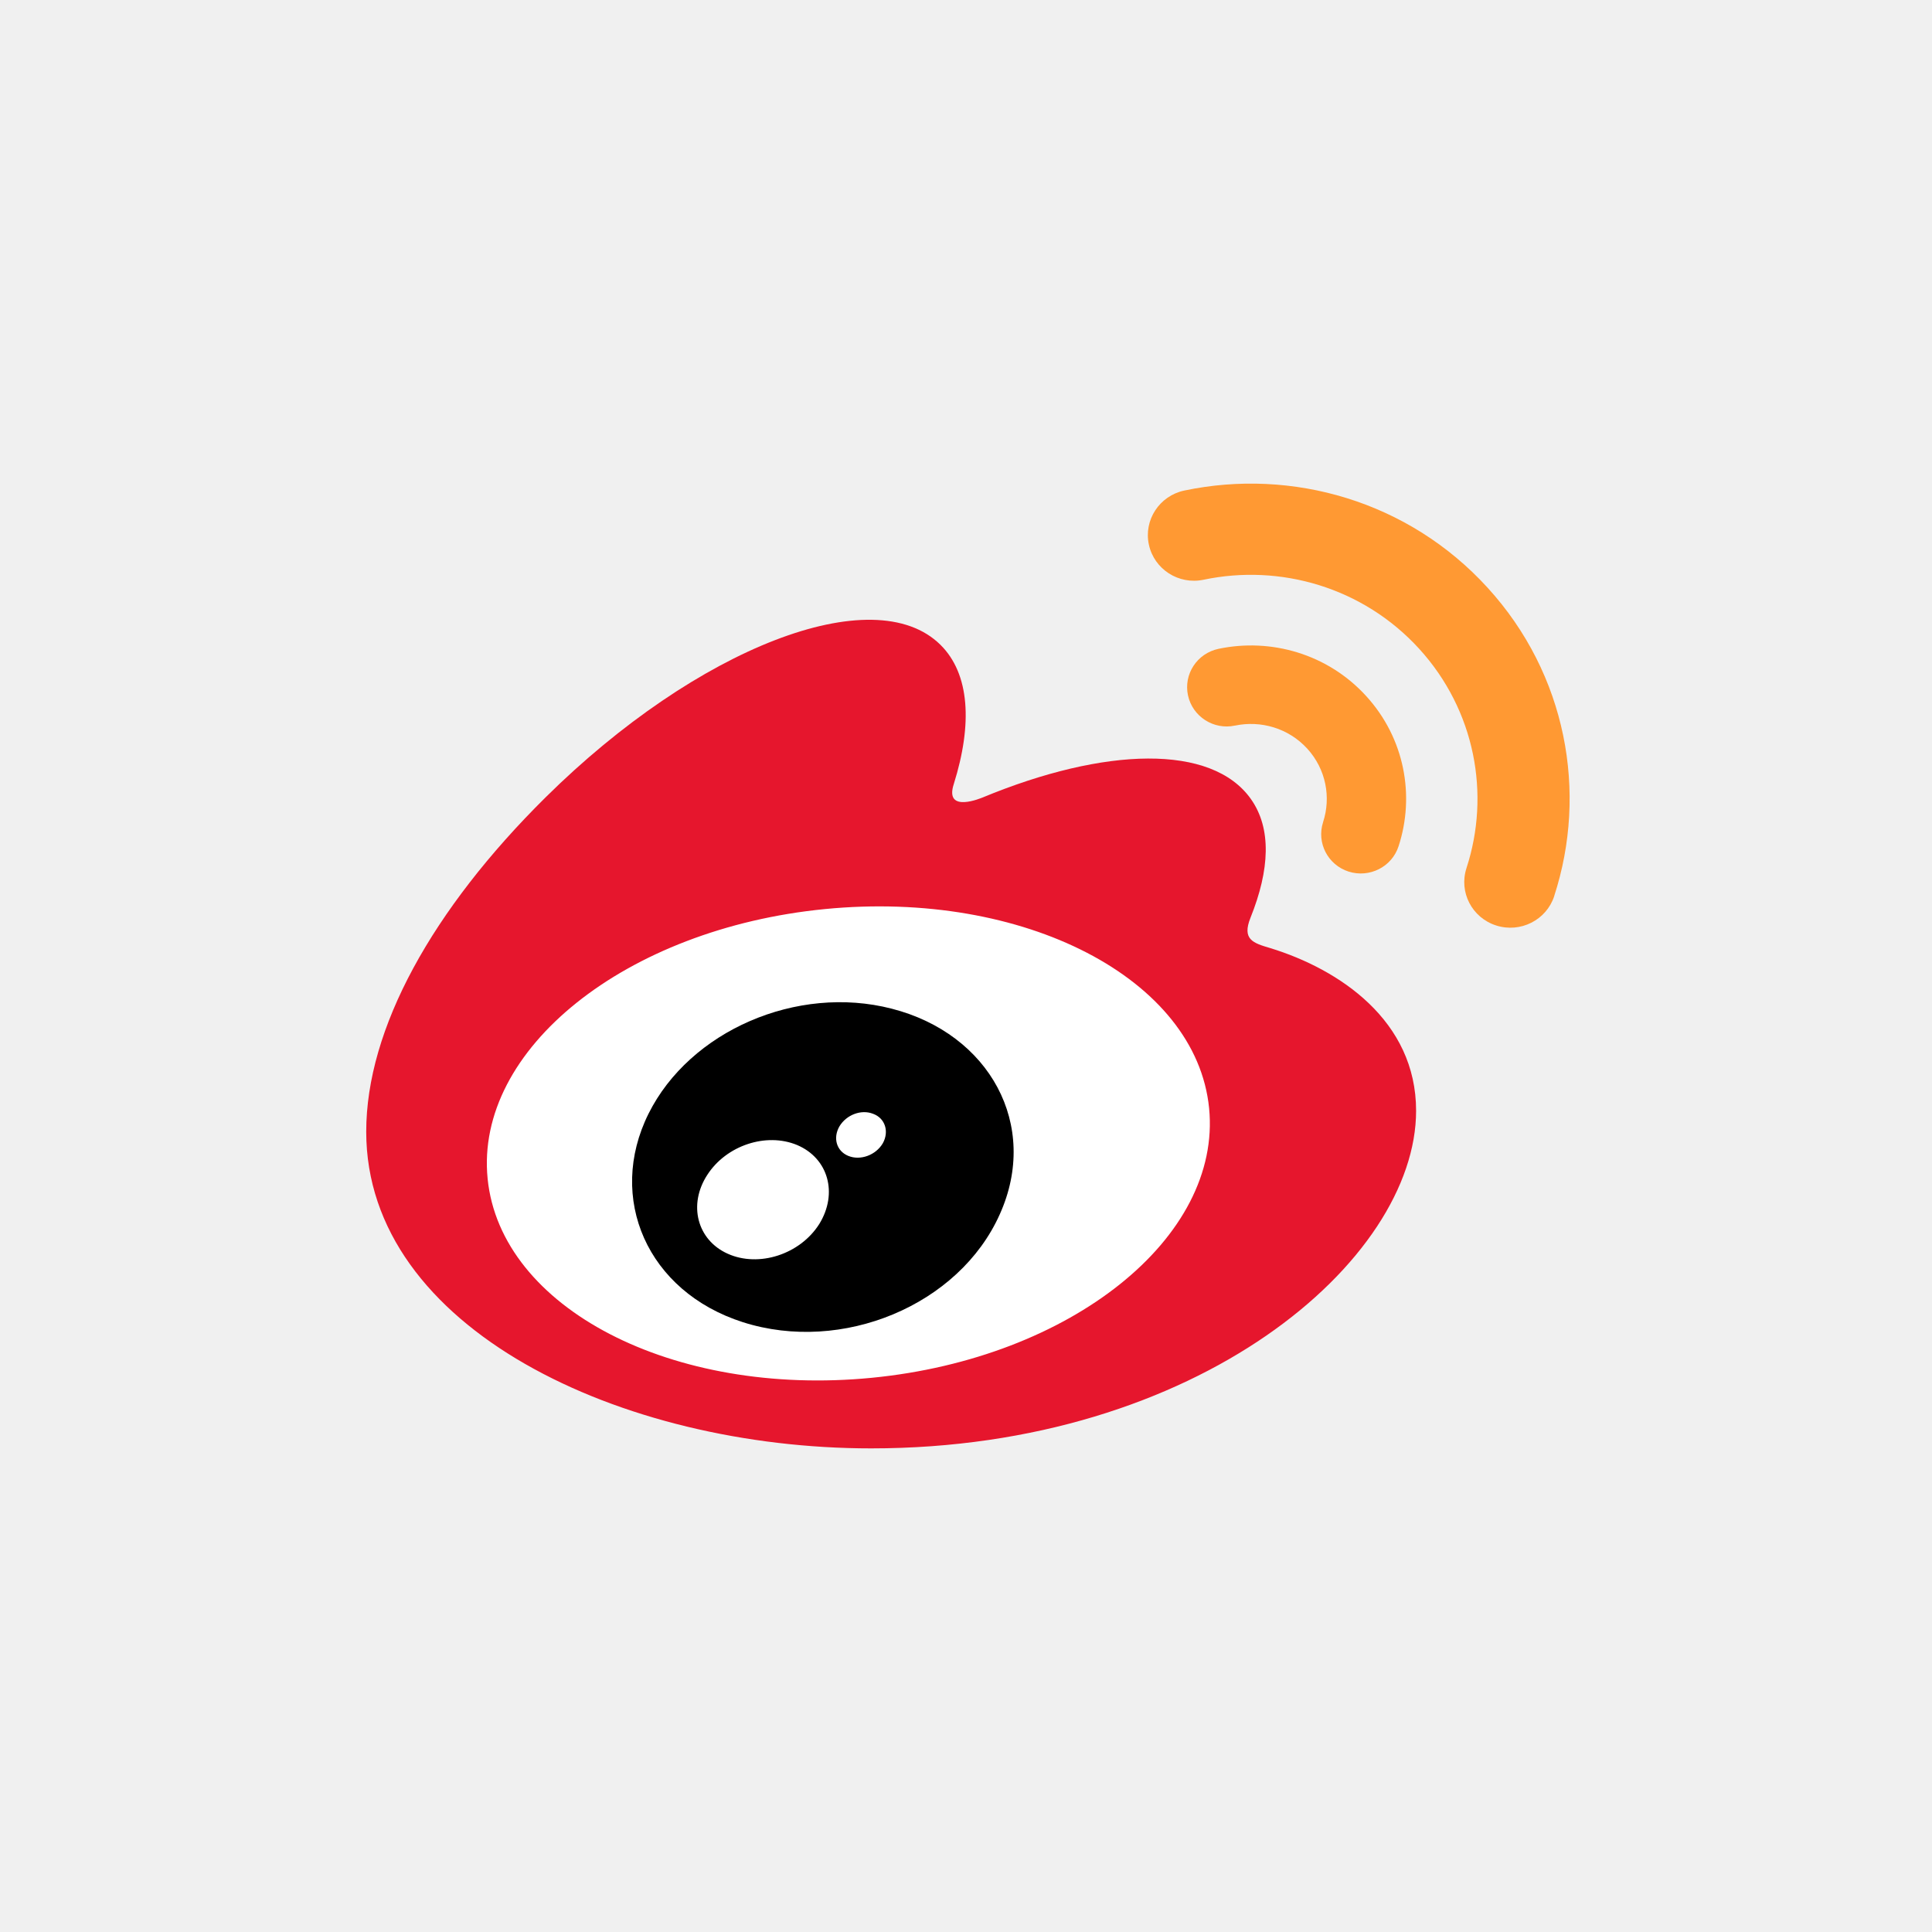
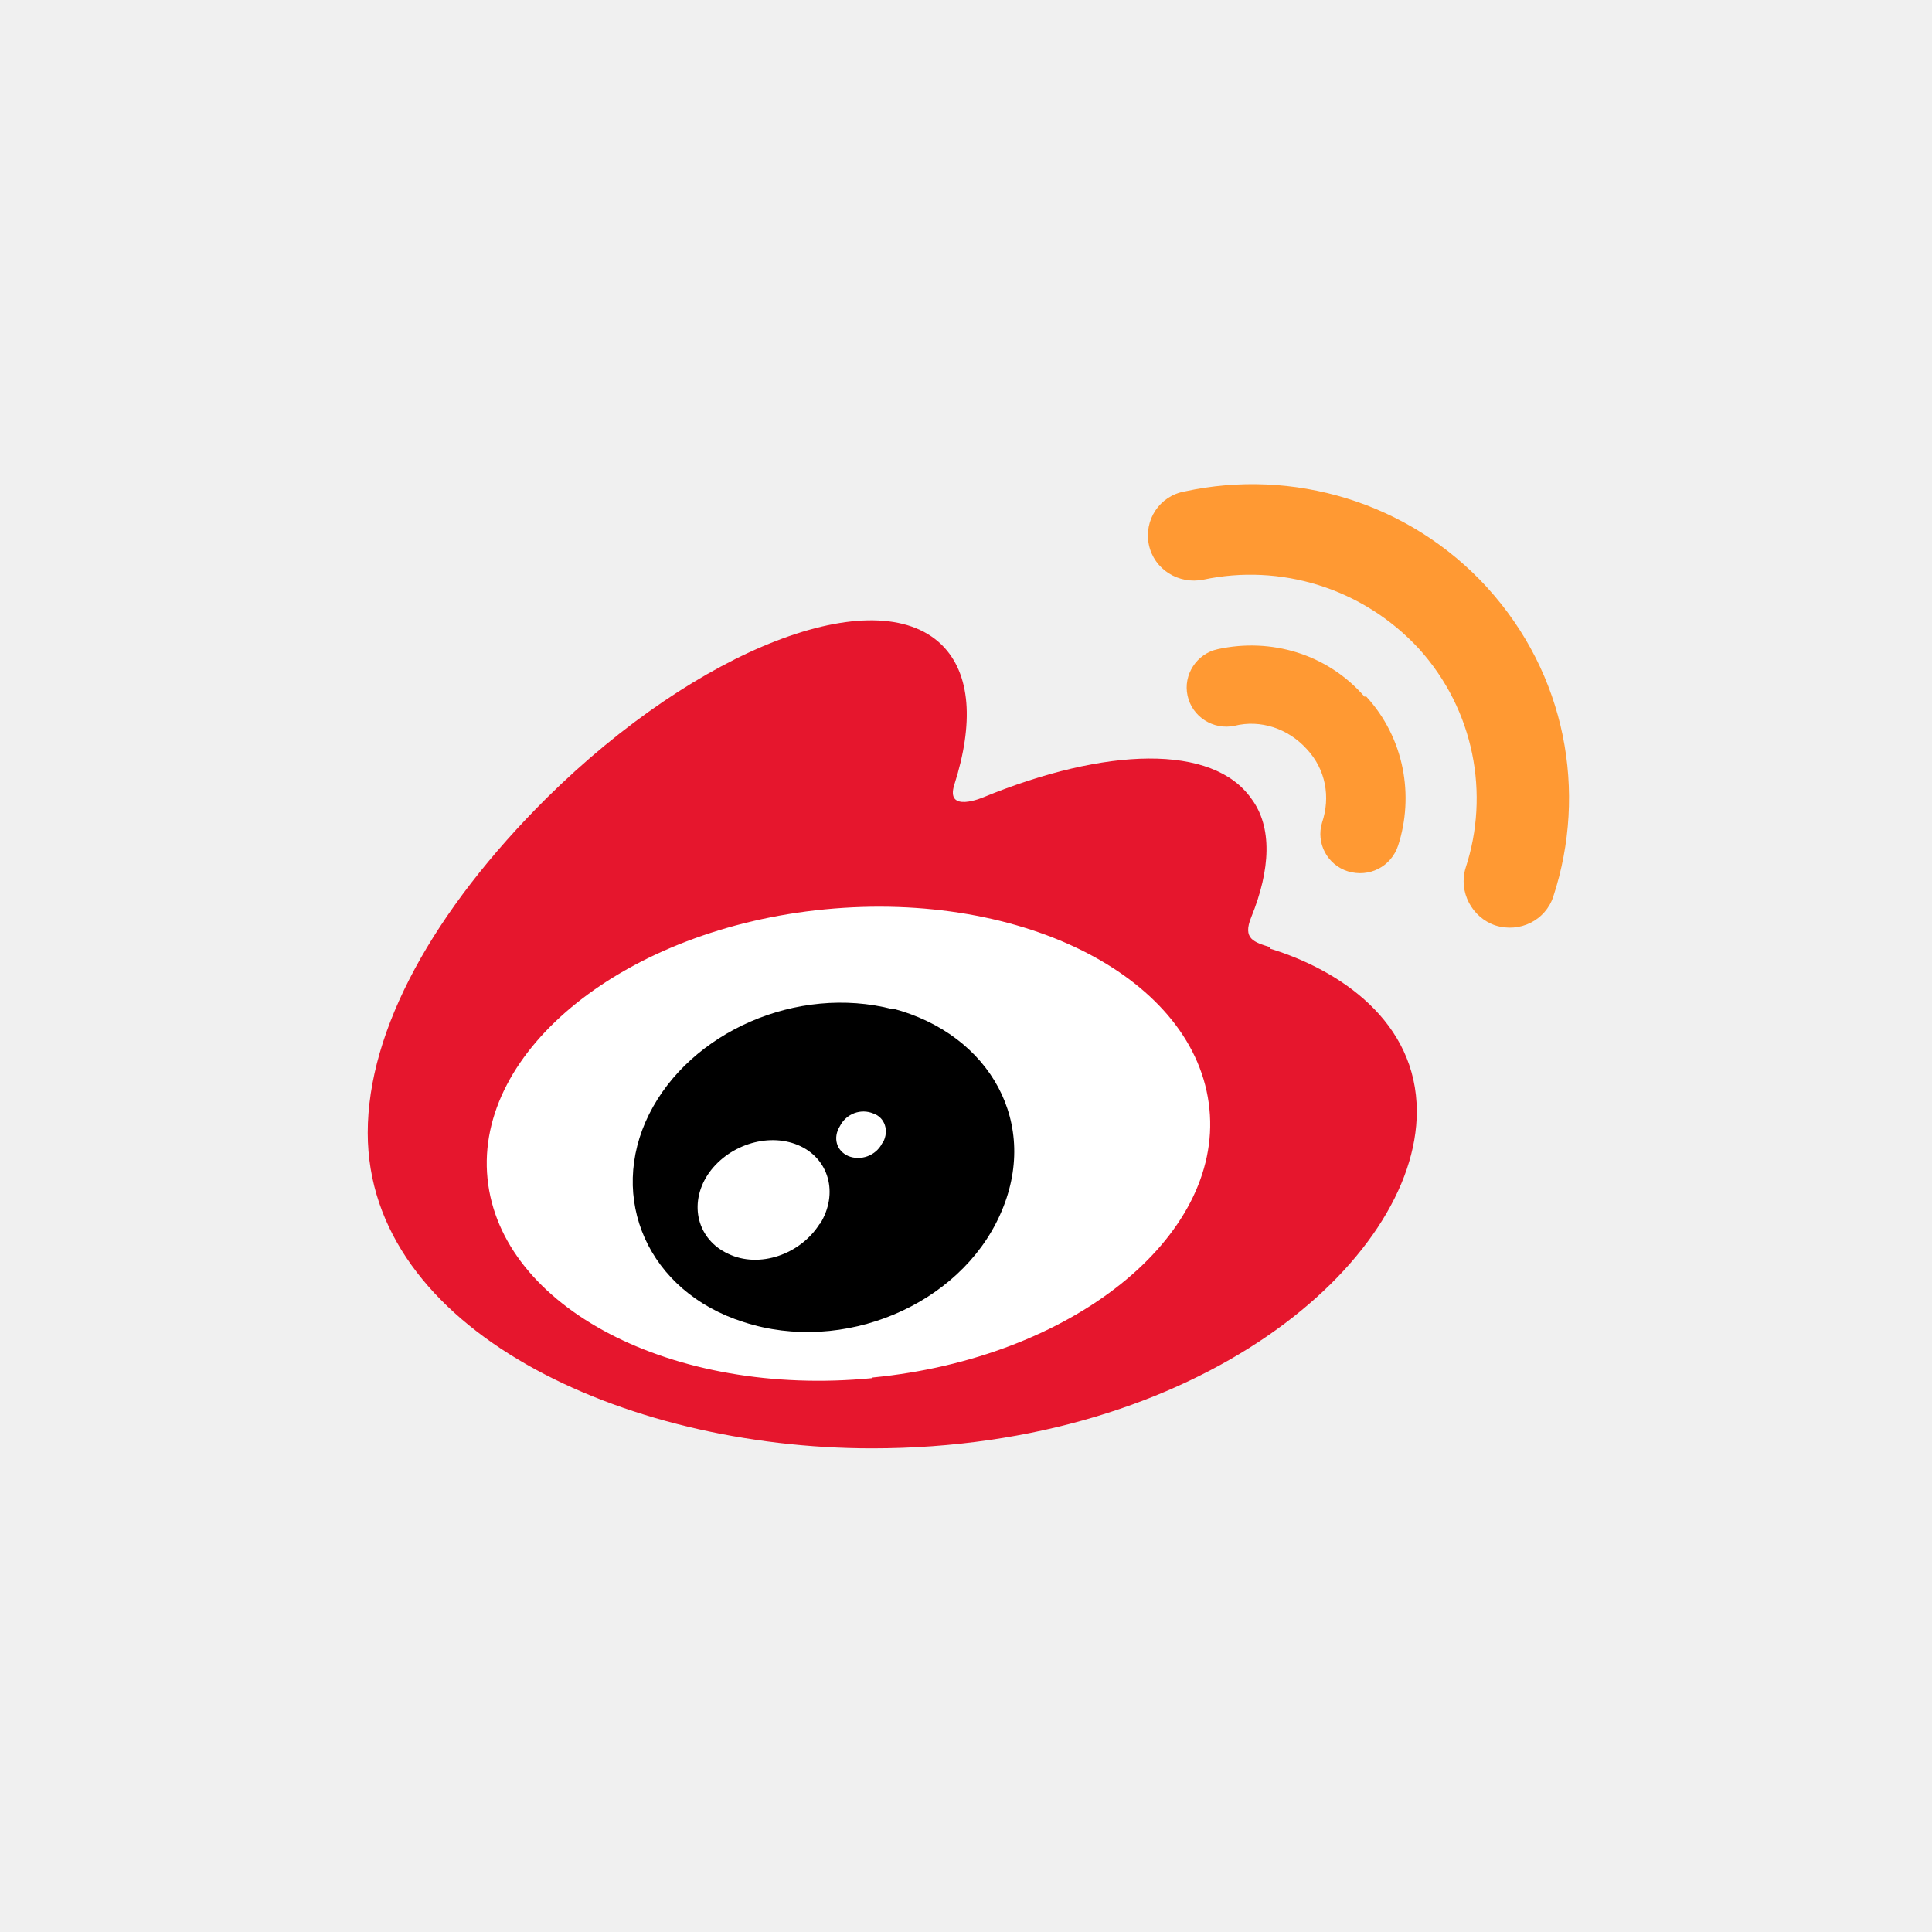
<svg xmlns="http://www.w3.org/2000/svg" viewBox="0 0 300 300">
  <g fill="none">
-     <path d="M70.608 178.122c0 21.534 28.331 38.999 63.284 38.999s63.284-17.465 63.284-38.999c0-21.538-28.331-38.999-63.284-38.999s-63.284 17.461-63.284 38.999" fill="#fff" />
-     <path d="M135.367 213.943c-30.934 3.019-57.638-10.816-59.649-30.917-2.008-20.097 21.45-38.841 52.38-41.867 30.937-3.03 57.641 10.809 59.649 30.903 2.004 20.107-21.442 38.855-52.38 41.881m61.874-66.724c-2.631-.779-4.436-1.311-3.058-4.732 2.983-7.431 3.293-13.839.057-18.413-6.066-8.576-22.663-8.114-41.689-.229 0-.012-5.974 2.586-4.447-2.103 2.926-9.312 2.485-17.109-2.068-21.612-10.321-10.221-37.769.388-61.308 23.673-17.626 17.447-27.861 35.938-27.861 51.926 0 30.582 39.627 49.175 78.397 49.175 50.82 0 84.627-29.222 84.627-52.423 0-14.016-11.93-21.971-22.649-25.262" fill="#E6162D" />
-     <path d="M230.989 91.254c-12.272-13.466-30.375-18.599-47.086-15.083h-.005c-3.863.817-6.33 4.584-5.5 8.403.822 3.819 4.625 6.264 8.491 5.447 11.887-2.498 24.75 1.159 33.479 10.721 8.715 9.566 11.083 22.612 7.348 34.049l.002.002c-1.218 3.728.84 7.712 4.61 8.917 3.756 1.201 7.789-.835 9.007-4.549l.002-.028c5.237-16.091 1.93-34.43-10.349-47.881m-18.846 16.834c-5.974-6.557-14.792-9.048-22.934-7.335-3.329.701-5.45 3.943-4.735 7.24.712 3.28 3.984 5.391 7.302 4.675v.005c3.98-.835 8.295.381 11.218 3.58 2.923 3.21 3.71 7.579 2.453 11.412h.005c-1.043 3.199.726 6.638 3.962 7.677 3.24 1.025 6.711-.722 7.754-3.928 2.56-7.839.961-16.771-5.027-23.328" fill="#f93" />
-     <path d="M137.074 177.54c-1.082 1.832-3.475 2.713-5.347 1.948-1.844-.75-2.421-2.797-1.374-4.598 1.079-1.79 3.379-2.664 5.216-1.941 1.869.676 2.538 2.748 1.506 4.591m-9.858 12.522c-2.99 4.725-9.399 6.793-14.226 4.612-4.756-2.142-6.159-7.631-3.165-12.236 2.955-4.587 9.146-6.631 13.938-4.644 4.845 2.044 6.394 7.494 3.453 12.268m11.243-33.436c-14.721-3.791-31.361 3.47-37.755 16.306-6.511 13.093-.214 27.626 14.657 32.379 15.408 4.915 33.564-2.618 39.88-16.75 6.227-13.815-1.549-28.038-16.782-31.935" fill="#000" />
+     <path d="M70.6 178c0 21.7 28.3 39 63.3 39s63.2-17.3 63.2-39c0-21.4-28.4-39-63.3-39s-63.4 17.6-63.4 39" fill="#fff" />
+     <path d="M135.4 214c-31 3-57.7-11-59.7-31s21.5-38.8 52.4-41.8c31-3 57.7 10.8 59.7 31 2 20-21.4 38.7-52.3 41.7m61.8-66.8c-2.6-.8-4.4-1.3-3-4.7 3-7.4 3.3-14 0-18.4-6-8.5-22.6-8-41.6-.2 0 0-6 2.6-4.5-2 3-9.4 2.6-17.2-2-21.7-10.3-10-37.7.5-61.3 23.8-17.6 17.5-27.8 36-27.8 52 0 30.5 39.5 49 78.3 49 50.8 0 84.6-29 84.6-52.3 0-14-12-22-22.8-25.3" fill="#E6162D" />
+     <path d="M231 91.3c-12.3-13.5-30.4-18.6-47-15-4 .7-6.4 4.5-5.6 8.3.8 3.8 4.6 6.2 8.5 5.4 11.8-2.5 24.6 1.2 33.4 10.7 8.7 9.6 11 22.7 7.3 34-1.2 3.8 1 7.8 4.6 9 3.8 1.2 7.8-.8 9-4.5 5.3-16.2 2-34.5-10.3-48m-19 17c-5.8-6.7-14.6-9.2-22.8-7.4-3.3.7-5.4 4-4.7 7.2.7 3.3 4 5.4 7.3 4.7 4-1 8.3.4 11.2 3.6 3 3.2 3.7 7.5 2.4 11.4-1 3.2.8 6.6 4 7.6 3.3 1 6.7-.7 7.8-4 2.5-7.7 1-16.7-5-23.2" fill="#f93" />
+     <path d="M137 177.5c-1 2-3.4 2.8-5.3 2-1.8-.8-2.4-2.8-1.3-4.6 1-2 3.3-2.8 5.2-2 1.8.6 2.5 2.7 1.5 4.5m-9.8 12.6c-3 4.8-9.4 7-14.2 4.7-4.8-2.2-6.2-7.7-3.2-12.3 3-4.5 9.2-6.6 14-4.6 4.8 2 6.4 7.5 3.4 12.3m11.3-33.4c-14.8-3.8-31.4 3.5-37.8 16.3-6.5 13-.2 27.6 14.7 32.3 15.4 5 33.5-2.6 39.8-16.7 6.3-14-1.5-28-16.7-32" fill="#000" />
  </g>
</svg>
